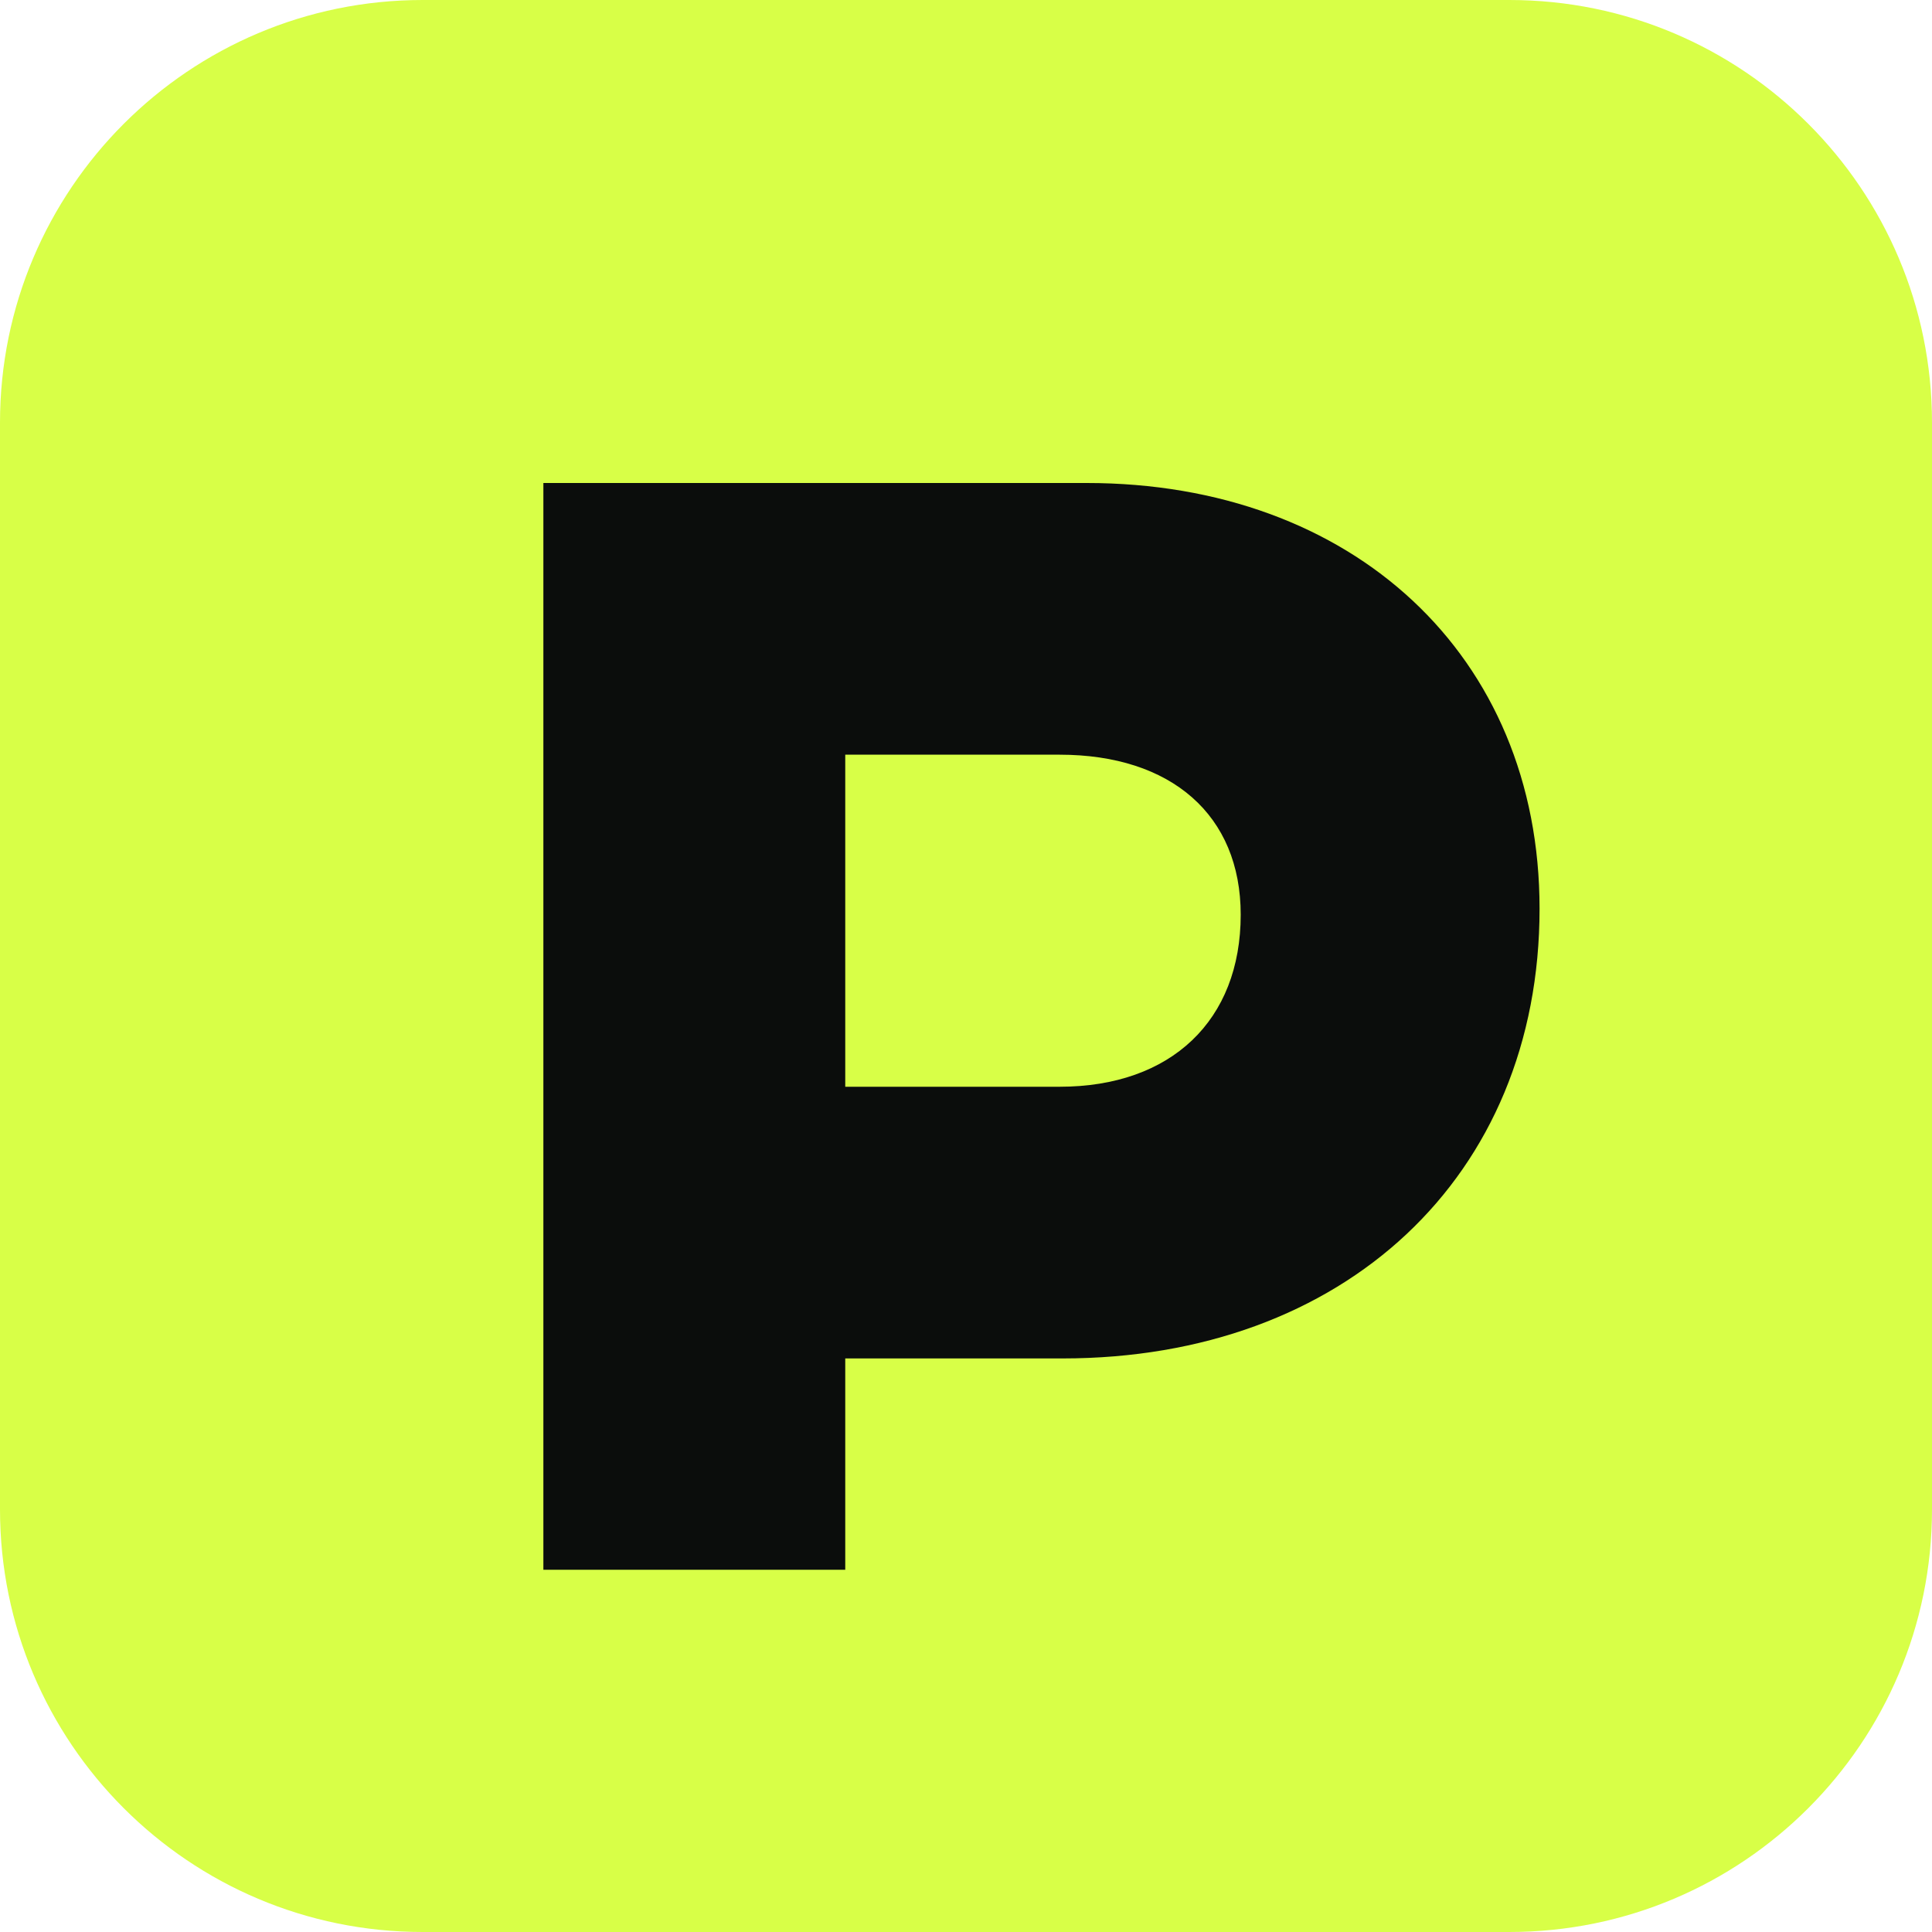
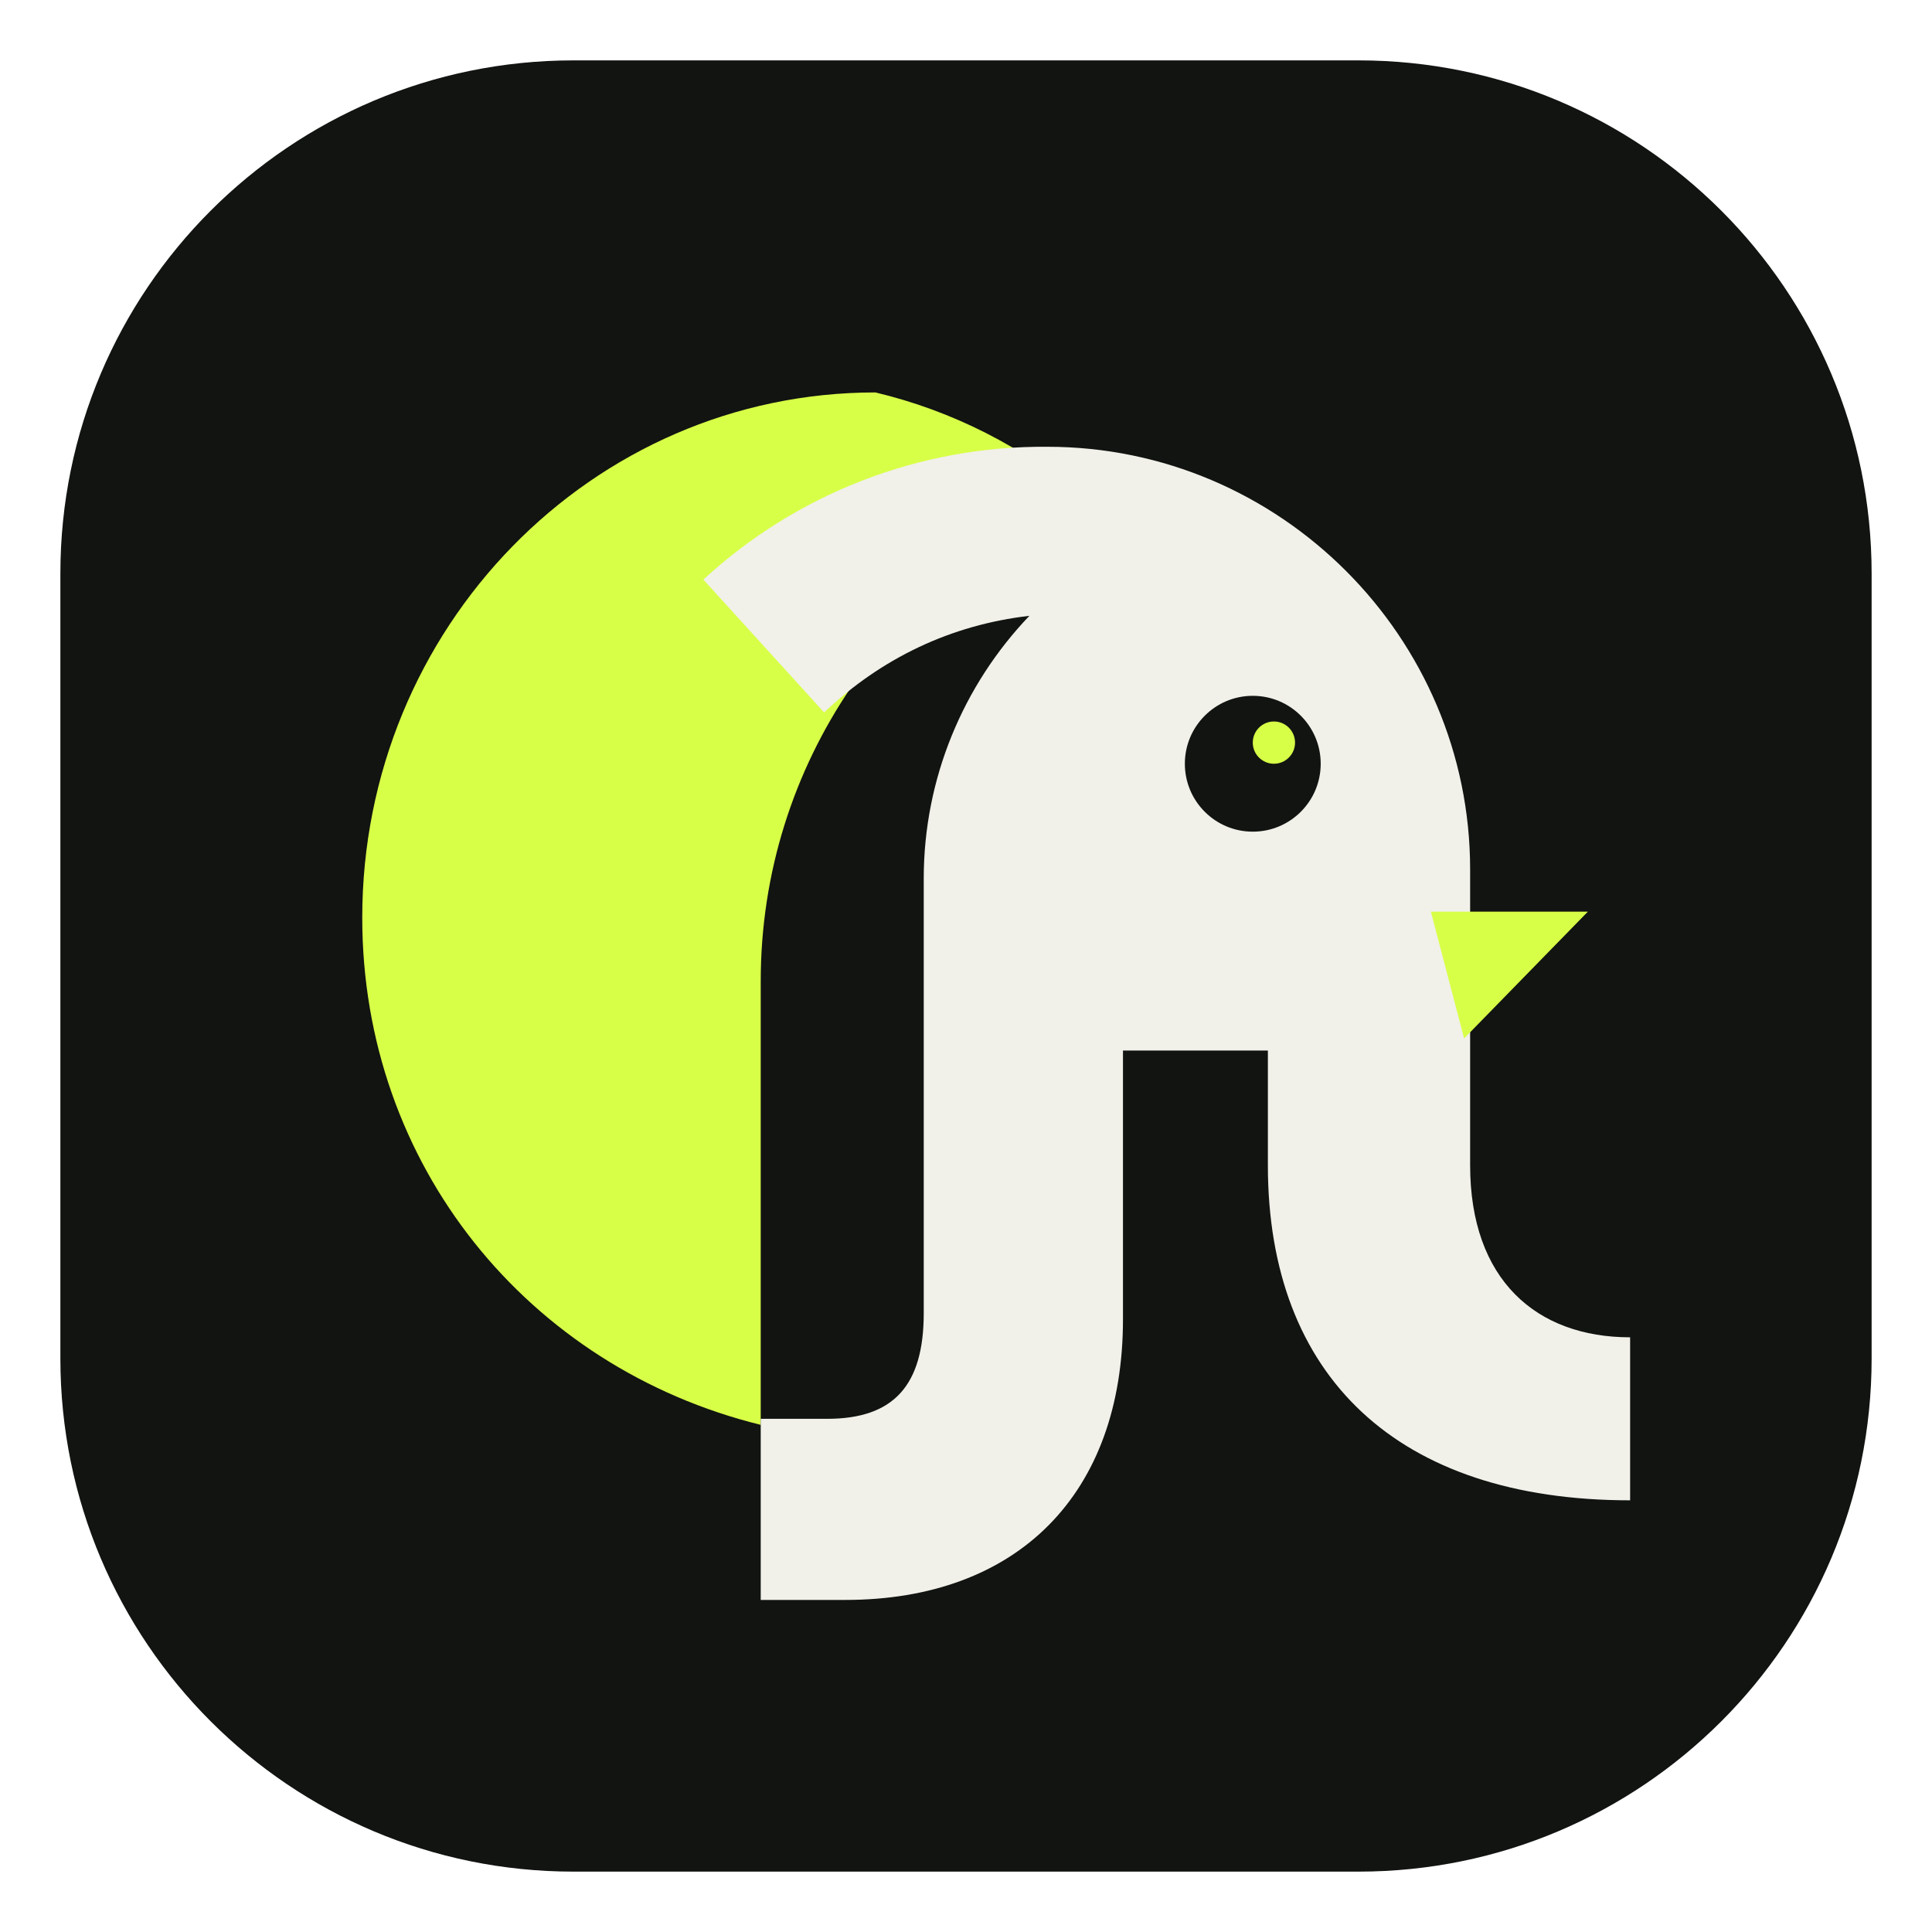
- <svg xmlns="http://www.w3.org/2000/svg" viewBox="0 0 64 64" role="img" aria-label="Philont">
-   <rect width="64" height="64" rx="14" fill="#d8ff47" />
-   <path d="M18 16h18c8.8 0 15 5.7 15 14.1C51 39 44.5 45 35.2 45H28v7H18V16Zm10 9v11h7.1c3.7 0 6-2.2 6-5.7 0-3.3-2.3-5.3-6-5.3H28Z" fill="#0b0d0c" />
+ <svg xmlns="http://www.w3.org/2000/svg" viewBox="0 0 64 64" role="img" aria-labelledby="title desc">
+   <rect x="2" y="2" width="60" height="60" rx="17" fill="#111411" />
+   <path d="M29 13c-9.4 0-17 7.8-17 17.4 0 8.2 5.5 14.9 13.2 16.8V32.5c0-7.2 4.4-13.4 10.7-16A16.6 16.6 0 0 0 29 13Z" fill="#d8ff47" />
+   <path d="M34.7 14.8c7.7 0 14 6.3 14 14v9.8c0 3.8 2.2 5.7 5.3 5.7v5.4c-7.7 0-12-4.1-12-11.1v-3.8h-4.8v8.9c0 5.8-3.5 9.3-9.2 9.3h-2.8v-6h2.2c2.2 0 3.2-1.1 3.2-3.5V29.1c0-3.3 1.3-6.4 3.5-8.7-2.6.3-4.9 1.4-6.8 3.2l-4-4.4a16.6 16.6 0 0 1 11.4-4.4Z" fill="#f1f0e9" />
+   <circle cx="41.5" cy="25.3" r="2.25" fill="#111411" />
+   <circle cx="42.2" cy="24.6" r=".7" fill="#d8ff47" />
+   <path d="M47.4 30.2h5.2l-4.1 4.2Z" fill="#d8ff47" />
</svg>
